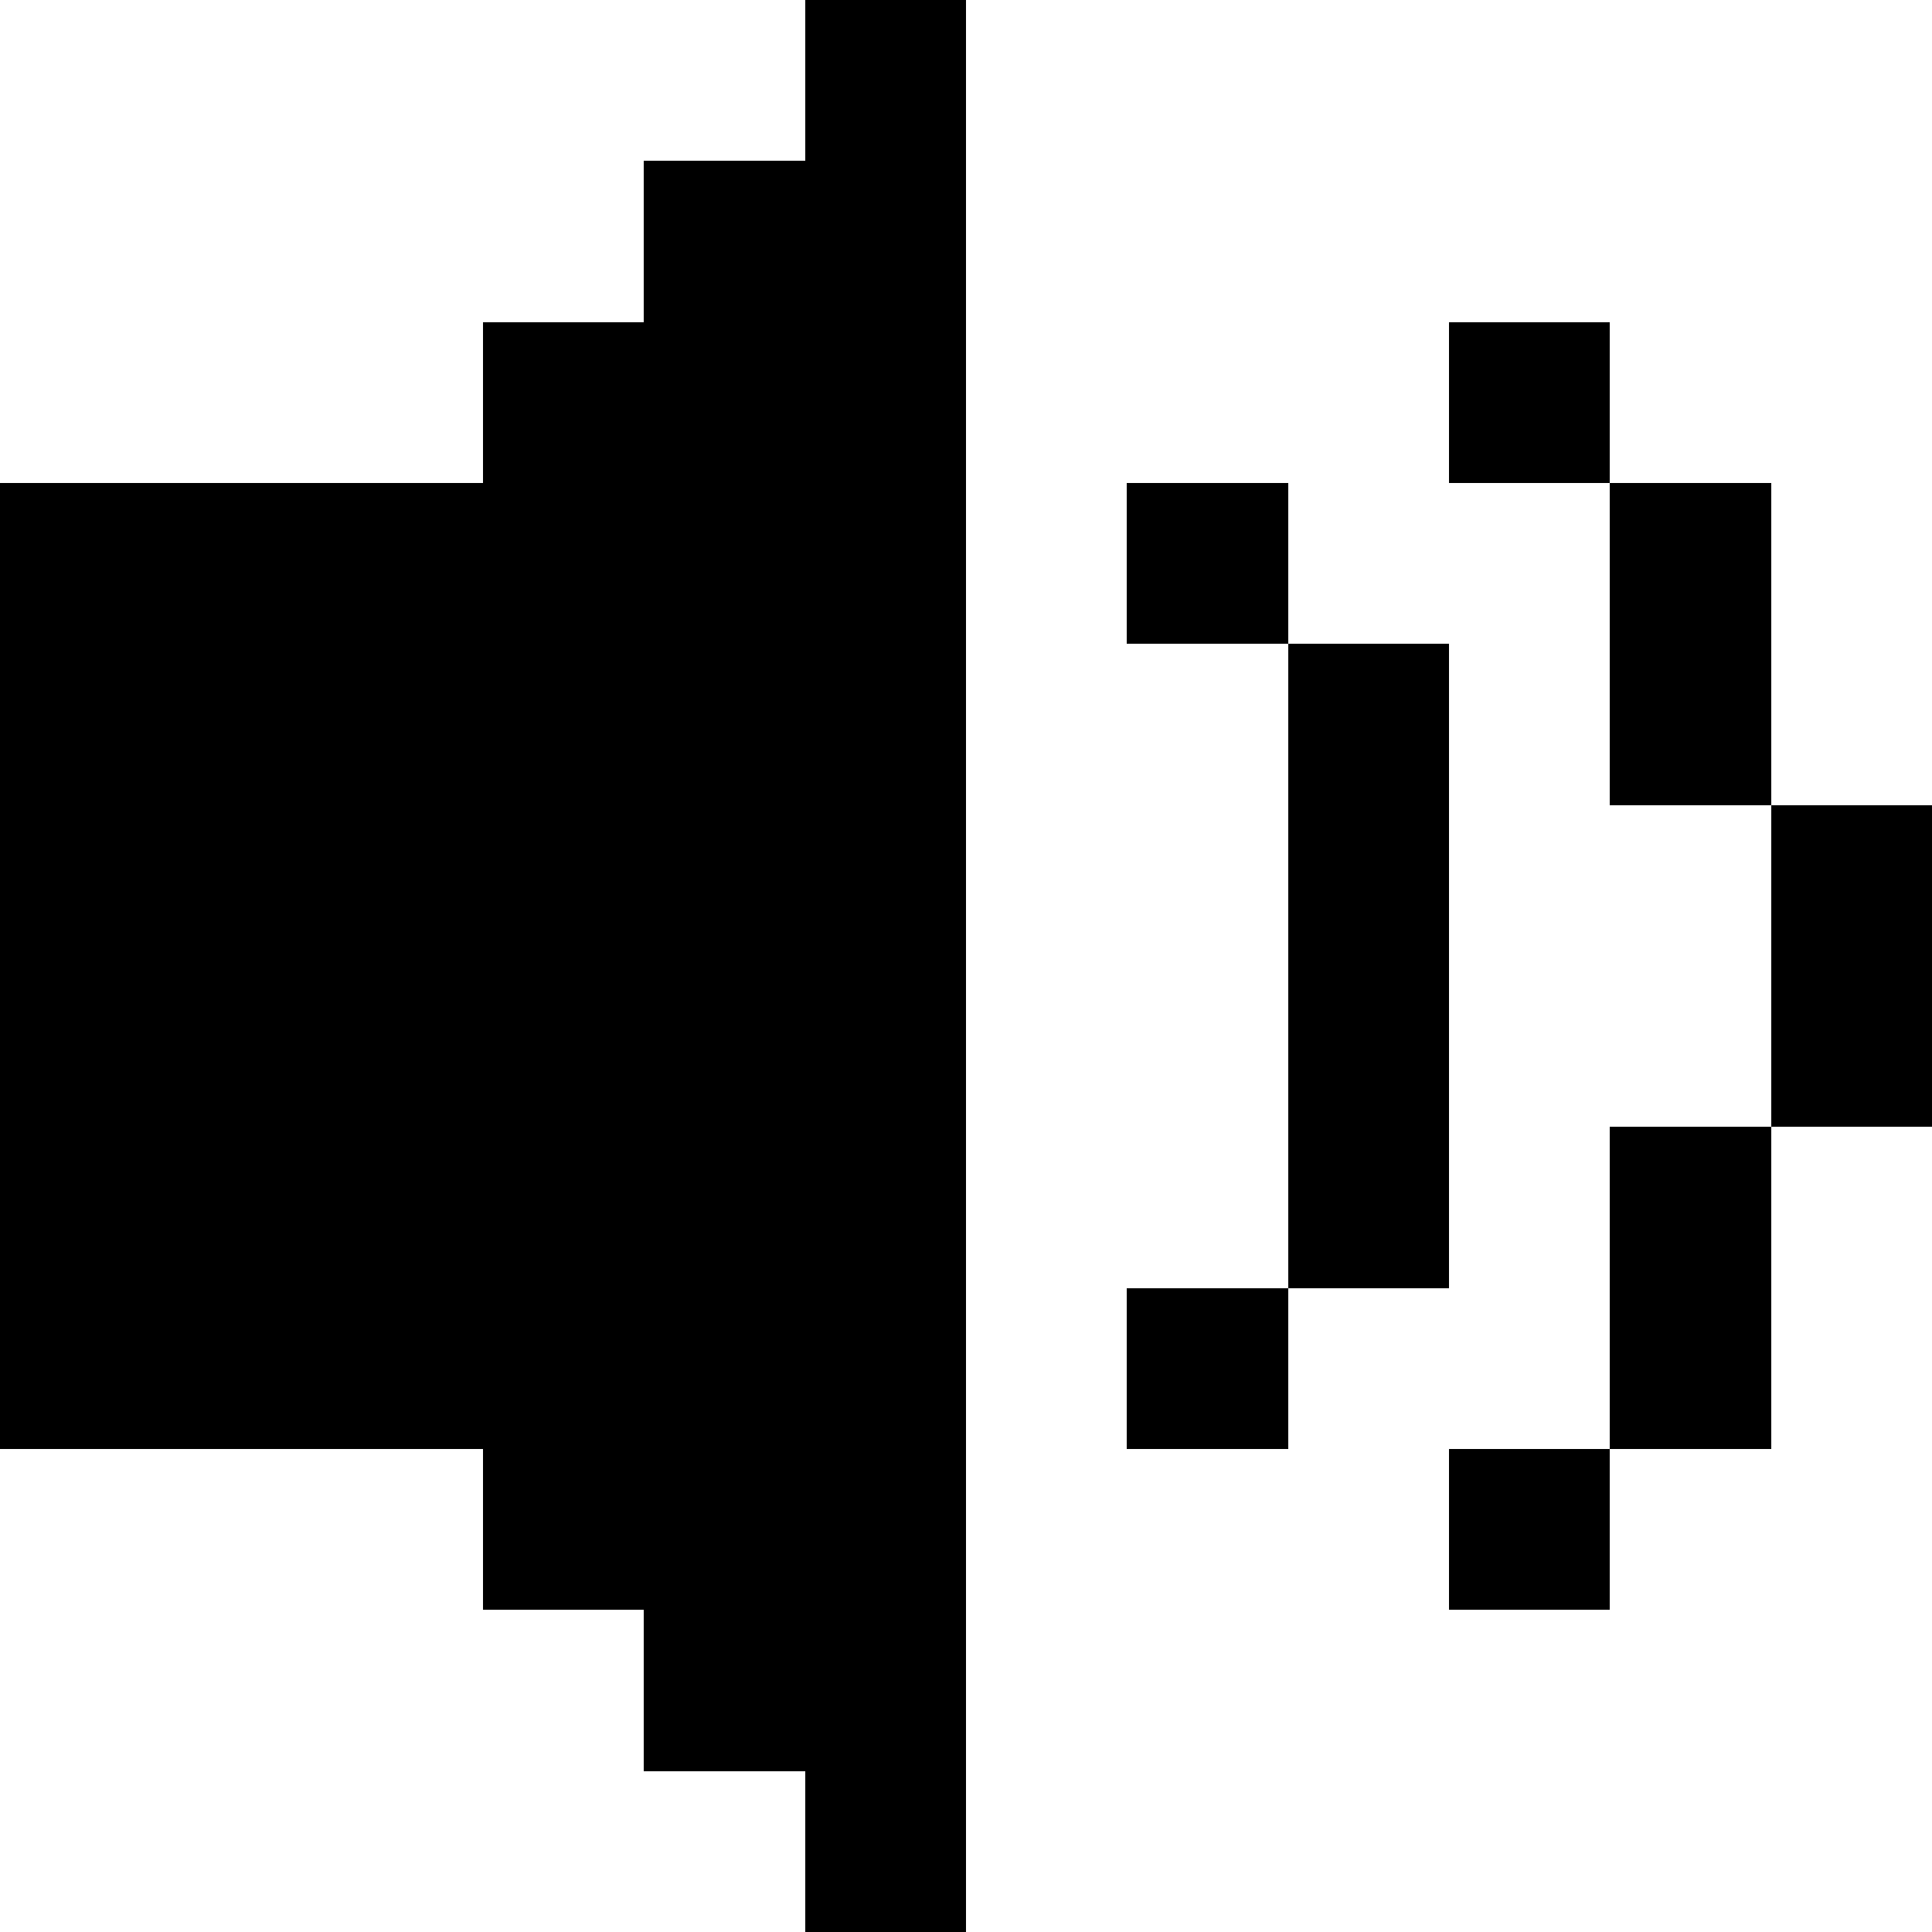
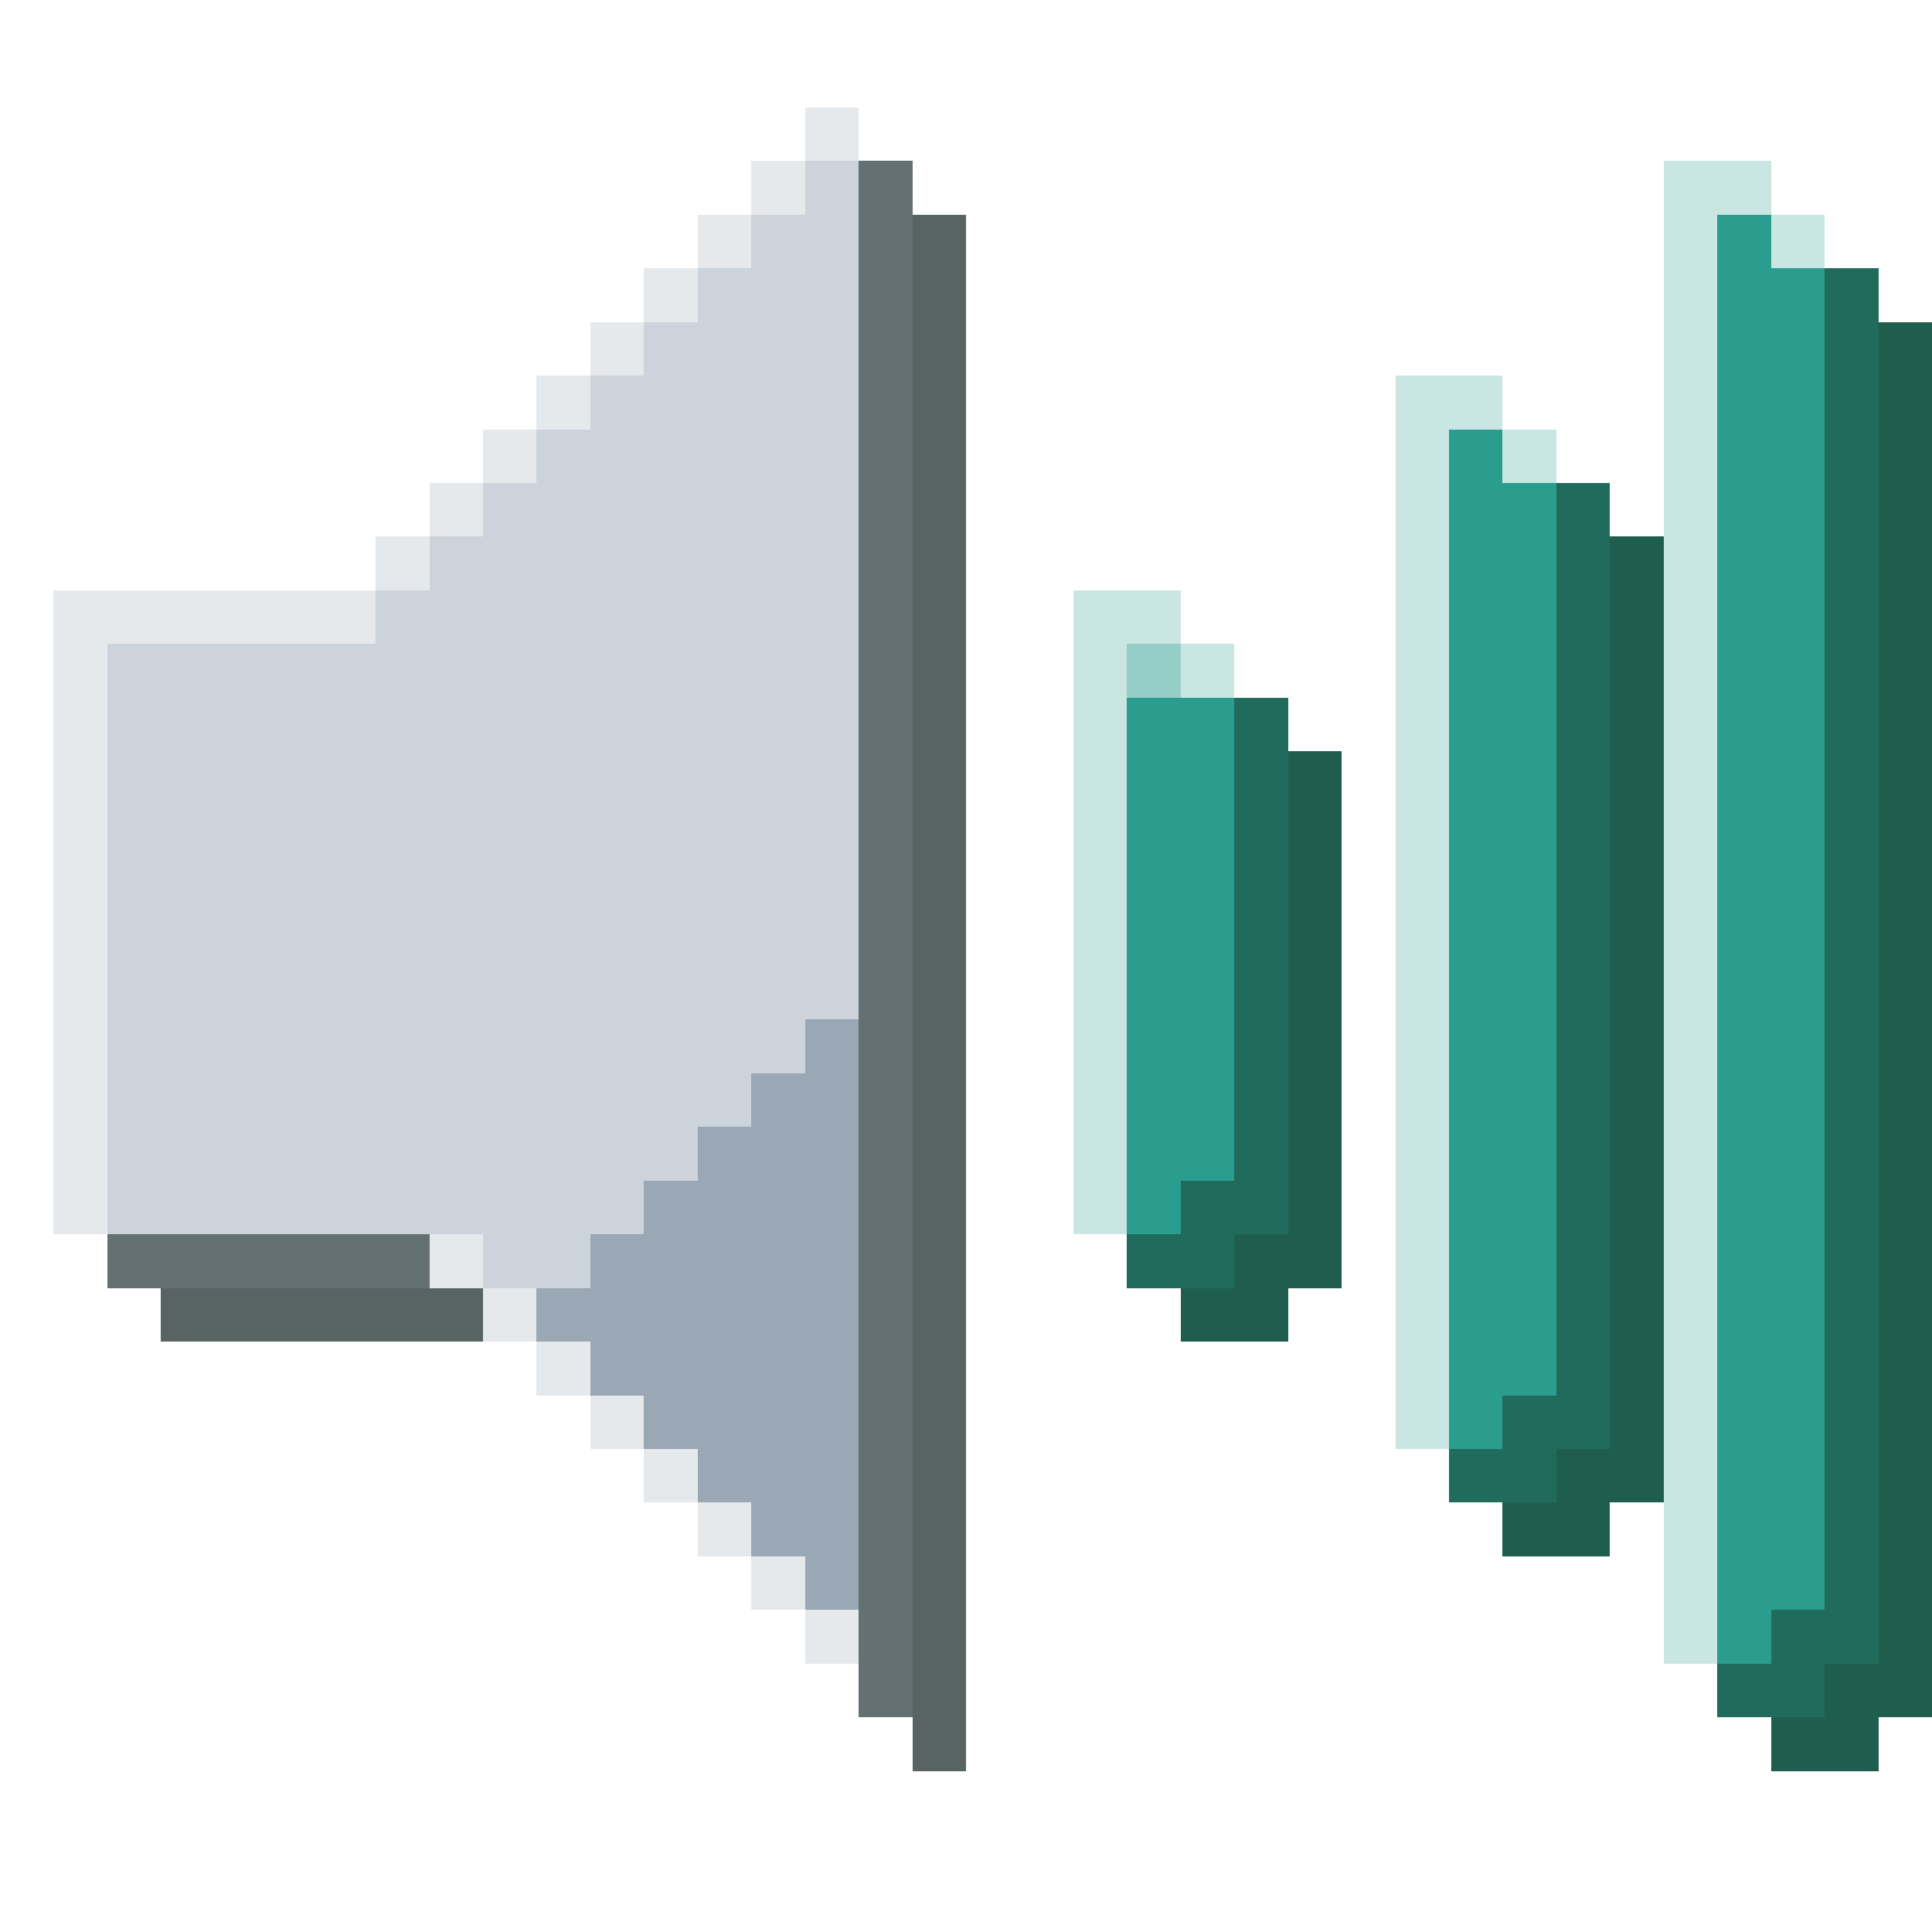
- <svg xmlns="http://www.w3.org/2000/svg" viewBox="0 0 12 12" shape-rendering="crispEdges">
-   <path d="M5 0h1v1h-1zM4 1h2v1h-2zM3 2h3v1h-3zM9 2h1v1h-1zM0 3h6v1h-6zM7 3h1v1h-1zM10 3h1v1h-1zM0 4h6v1h-6zM8 4h1v1h-1zM10 4h1v1h-1zM0 5h6v1h-6zM8 5h1v1h-1zM11 5h1v1h-1zM0 6h6v1h-6zM8 6h1v1h-1zM11 6h1v1h-1zM0 7h6v1h-6zM8 7h1v1h-1zM10 7h1v1h-1zM0 8h6v1h-6zM7 8h1v1h-1zM10 8h1v1h-1zM3 9h3v1h-3zM9 9h1v1h-1zM4 10h2v1h-2zM5 11h1v1h-1z" fill="#000" />
+ <svg xmlns="http://www.w3.org/2000/svg" viewBox="0 0 36 36" shape-rendering="crispEdges">
+   <path d="M35 6h1v1h-1zM35 7h1v1h-1zM35 8h1v1h-1zM35 9h1v1h-1zM30 10h1v1h-1zM35 10h1v1h-1zM30 11h1v1h-1zM35 11h1v1h-1zM30 12h1v1h-1zM35 12h1v1h-1zM30 13h1v1h-1zM35 13h1v1h-1zM24 14h1v1h-1zM30 14h1v1h-1zM35 14h1v1h-1zM24 15h1v1h-1zM30 15h1v1h-1zM35 15h1v1h-1zM24 16h1v1h-1zM30 16h1v1h-1zM35 16h1v1h-1zM24 17h1v1h-1zM30 17h1v1h-1zM35 17h1v1h-1zM24 18h1v1h-1zM30 18h1v1h-1zM35 18h1v1h-1zM24 19h1v1h-1zM30 19h1v1h-1zM35 19h1v1h-1zM24 20h1v1h-1zM30 20h1v1h-1zM35 20h1v1h-1zM24 21h1v1h-1zM30 21h1v1h-1zM35 21h1v1h-1zM24 22h1v1h-1zM30 22h1v1h-1zM35 22h1v1h-1zM23 23h2v1h-2zM30 23h1v1h-1zM35 23h1v1h-1zM22 24h2v1h-2zM30 24h1v1h-1zM35 24h1v1h-1zM30 25h1v1h-1zM35 25h1v1h-1zM30 26h1v1h-1zM35 26h1v1h-1zM29 27h2v1h-2zM35 27h1v1h-1zM28 28h2v1h-2zM35 28h1v1h-1zM35 29h1v1h-1zM35 30h1v1h-1zM34 31h2v1h-2zM33 32h2v1h-2z" fill="#1F5E4F" />
+   <path d="M34 5h1v1h-1zM34 6h1v1h-1zM34 7h1v1h-1zM34 8h1v1h-1zM29 9h1v1h-1zM34 9h1v1h-1zM29 10h1v1h-1zM34 10h1v1h-1zM29 11h1v1h-1zM34 11h1v1h-1zM29 12h1v1h-1zM34 12h1v1h-1zM23 13h1v1h-1zM29 13h1v1h-1zM34 13h1v1h-1zM23 14h1v1h-1zM29 14h1v1h-1zM34 14h1v1h-1zM23 15h1v1h-1zM29 15h1v1h-1zM34 15h1v1h-1zM23 16h1v1h-1zM29 16h1v1h-1zM34 16h1v1h-1zM23 17h1v1h-1zM29 17h1v1h-1zM34 17h1v1h-1zM23 18h1v1h-1zM29 18h1v1h-1zM34 18h1v1h-1zM23 19h1v1h-1zM29 19h1v1h-1zM34 19h1v1h-1zM23 20h1v1h-1zM29 20h1v1h-1zM34 20h1v1h-1zM23 21h1v1h-1zM29 21h1v1h-1zM34 21h1v1h-1zM22 22h2v1h-2zM29 22h1v1h-1zM34 22h1v1h-1zM21 23h2v1h-2zM29 23h1v1h-1zM34 23h1v1h-1zM29 24h1v1h-1zM34 24h1v1h-1zM29 25h1v1h-1zM34 25h1v1h-1zM28 26h2v1h-2zM34 26h1v1h-1zM27 27h2v1h-2zM34 27h1v1h-1zM34 28h1v1h-1zM34 29h1v1h-1zM33 30h2v1h-2zM32 31h2v1h-2z" fill="#216B5C" />
+   <path d="M32 4h1v1h-1zM32 5h2v1h-2zM32 6h2v1h-2zM32 7h2v1h-2zM27 8h1v1h-1zM32 8h2v1h-2zM27 9h2v1h-2zM32 9h2v1h-2zM27 10h2v1h-2zM32 10h2v1h-2zM27 11h2v1h-2zM32 11h2v1h-2zM27 12h2v1h-2zM32 12h2v1h-2zM21 13h2v1h-2zM27 13h2v1h-2zM32 13h2v1h-2zM21 14h2v1h-2zM27 14h2v1h-2zM32 14h2v1h-2zM21 15h2v1h-2zM27 15h2v1h-2zM32 15h2v1h-2zM21 16h2v1h-2zM27 16h2v1h-2zM32 16h2v1h-2zM21 17h2v1h-2zM27 17h2v1h-2zM32 17h2v1h-2zM21 18h2v1h-2zM27 18h2v1h-2zM32 18h2v1h-2zM21 19h2v1h-2zM27 19h2v1h-2zM32 19h2v1h-2zM21 20h2v1h-2zM27 20h2v1h-2zM32 20h2v1h-2zM21 21h2v1h-2zM27 21h2v1h-2zM32 21h2v1h-2zM21 22h1v1h-1zM27 22h2v1h-2zM32 22h2v1h-2zM27 23h2v1h-2zM32 23h2v1h-2zM27 24h2v1h-2zM32 24h2v1h-2zM27 25h2v1h-2zM32 25h2v1h-2zM27 26h1v1h-1zM32 26h2v1h-2zM32 27h2v1h-2zM32 28h2v1h-2zM32 29h2v1h-2zM32 30h1v1h-1z" fill="#2A9D8F" />
+   <path d="M17 4h1v1h-1zM17 5h1v1h-1zM17 6h1v1h-1zM17 7h1v1h-1zM17 8h1v1h-1zM17 9h1v1h-1zM17 10h1v1h-1zM17 11h1v1h-1zM17 12h1v1h-1zM17 13h1v1h-1zM17 14h1v1h-1zM17 15h1v1h-1zM17 16h1v1h-1zM17 17h1v1h-1zM17 18h1v1h-1zM17 19h1v1h-1zM17 20h1v1h-1zM17 21h1v1h-1zM17 22h1v1h-1zM17 23h1v1h-1zM3 24h6v1h-6zM17 24h1v1h-1zM17 25h1v1h-1zM17 26h1v1h-1zM17 27h1v1h-1zM17 28h1v1h-1zM17 29h1v1h-1zM17 30h1v1h-1zM17 31h1v1h-1zM17 32h1v1h-1z" fill="#576462" />
+   <path d="M16 3h1v1h-1zM16 4h1v1h-1zM16 5h1v1h-1zM16 6h1v1h-1zM16 7h1v1h-1zM16 8h1v1h-1zM16 9h1v1h-1zM16 10h1v1h-1zM16 11h1v1h-1zM16 12h1v1h-1zM16 13h1v1h-1zM16 14h1v1h-1zM16 15h1v1h-1zM16 16h1v1h-1zM16 17h1v1h-1zM16 18h1v1h-1zM16 19h1v1h-1zM16 20h1v1h-1zM16 21h1v1h-1zM16 22h1v1h-1zM2 23h6v1h-6zM16 23h1v1h-1zM16 24h1v1h-1zM16 25h1v1h-1zM16 26h1v1h-1zM16 27h1v1h-1zM16 28h1v1h-1zM16 29h1v1h-1zM16 30h1v1h-1zM16 31h1v1h-1z" fill="#647172" />
+   <path d="M21 12h1v1h-1z" fill="#94CEC7" />
+   <path d="M15 19h1v1h-1zM14 20h2v1h-2zM13 21h3v1h-3zM12 22h4v1h-4zM11 23h5v1h-5zM10 24h6v1h-6zM11 25h5v1h-5zM12 26h4v1h-4zM13 27h3v1h-3zM14 28h2v1h-2zM15 29h1v1h-1z" fill="#9AA7B4" />
+   <path d="M31 3h2v1h-2zM31 4h1v1h-1zM33 4h1v1h-1zM31 5h1v1h-1zM31 6h1v1h-1zM26 7h2v1h-2zM31 7h1v1h-1zM26 8h1v1h-1zM28 8h1v1h-1zM31 8h1v1h-1zM26 9h1v1h-1zM31 9h1v1h-1zM26 10h1v1h-1zM31 10h1v1h-1zM20 11h2v1h-2zM26 11h1v1h-1zM31 11h1v1h-1zM20 12h1v1h-1zM22 12h1v1h-1zM26 12h1v1h-1zM31 12h1v1h-1zM20 13h1v1h-1zM26 13h1v1h-1zM31 13h1v1h-1zM20 14h1v1h-1zM26 14h1v1h-1zM31 14h1v1h-1zM20 15h1v1h-1zM26 15h1v1h-1zM31 15h1v1h-1zM20 16h1v1h-1zM26 16h1v1h-1zM31 16h1v1h-1zM20 17h1v1h-1zM26 17h1v1h-1zM31 17h1v1h-1zM20 18h1v1h-1zM26 18h1v1h-1zM31 18h1v1h-1zM20 19h1v1h-1zM26 19h1v1h-1zM31 19h1v1h-1zM20 20h1v1h-1zM26 20h1v1h-1zM31 20h1v1h-1zM20 21h1v1h-1zM26 21h1v1h-1zM31 21h1v1h-1zM20 22h1v1h-1zM26 22h1v1h-1zM31 22h1v1h-1zM26 23h1v1h-1zM31 23h1v1h-1zM26 24h1v1h-1zM31 24h1v1h-1zM26 25h1v1h-1zM31 25h1v1h-1zM26 26h1v1h-1zM31 26h1v1h-1zM31 27h1v1h-1zM31 28h1v1h-1zM31 29h1v1h-1zM31 30h1v1h-1z" fill="#CAE6E3" />
+   <path d="M15 3h1v1h-1zM14 4h2v1h-2zM13 5h3v1h-3zM12 6h4v1h-4zM11 7h5v1h-5zM10 8h6v1h-6zM9 9h7v1h-7zM8 10h8v1h-8zM7 11h9v1h-9zM2 12h14v1h-14zM2 13h14v1h-14zM2 14h14v1h-14zM2 15h14v1h-14zM2 16h14v1h-14zM2 17h14v1h-14zM2 18h14v1h-14zM2 19h13v1h-13zM2 20h12v1h-12zM2 21h11v1h-11zM2 22h10v1h-10zM9 23h2v1h-2z" fill="#CCD3DA" />
+   <path d="M15 2h1v1h-1zM14 3h1v1h-1zM13 4h1v1h-1zM12 5h1v1h-1zM11 6h1v1h-1zM10 7h1v1h-1zM9 8h1v1h-1zM8 9h1v1h-1zM7 10h1v1h-1zM1 11h6v1h-6zM1 12h1v1h-1zM1 13h1v1h-1zM1 14h1v1h-1zM1 15h1v1h-1zM1 16h1v1h-1zM1 17h1v1h-1zM1 18h1v1h-1zM1 19h1v1h-1zM1 20h1v1h-1zM1 21h1v1h-1zM1 22h1v1h-1zM8 23h1v1h-1zM9 24h1v1h-1zM10 25h1v1h-1zM11 26h1v1h-1zM12 27h1v1h-1zM13 28h1v1h-1zM14 29h1v1h-1zM15 30h1v1h-1z" fill="#E6E9EC" />
</svg>
